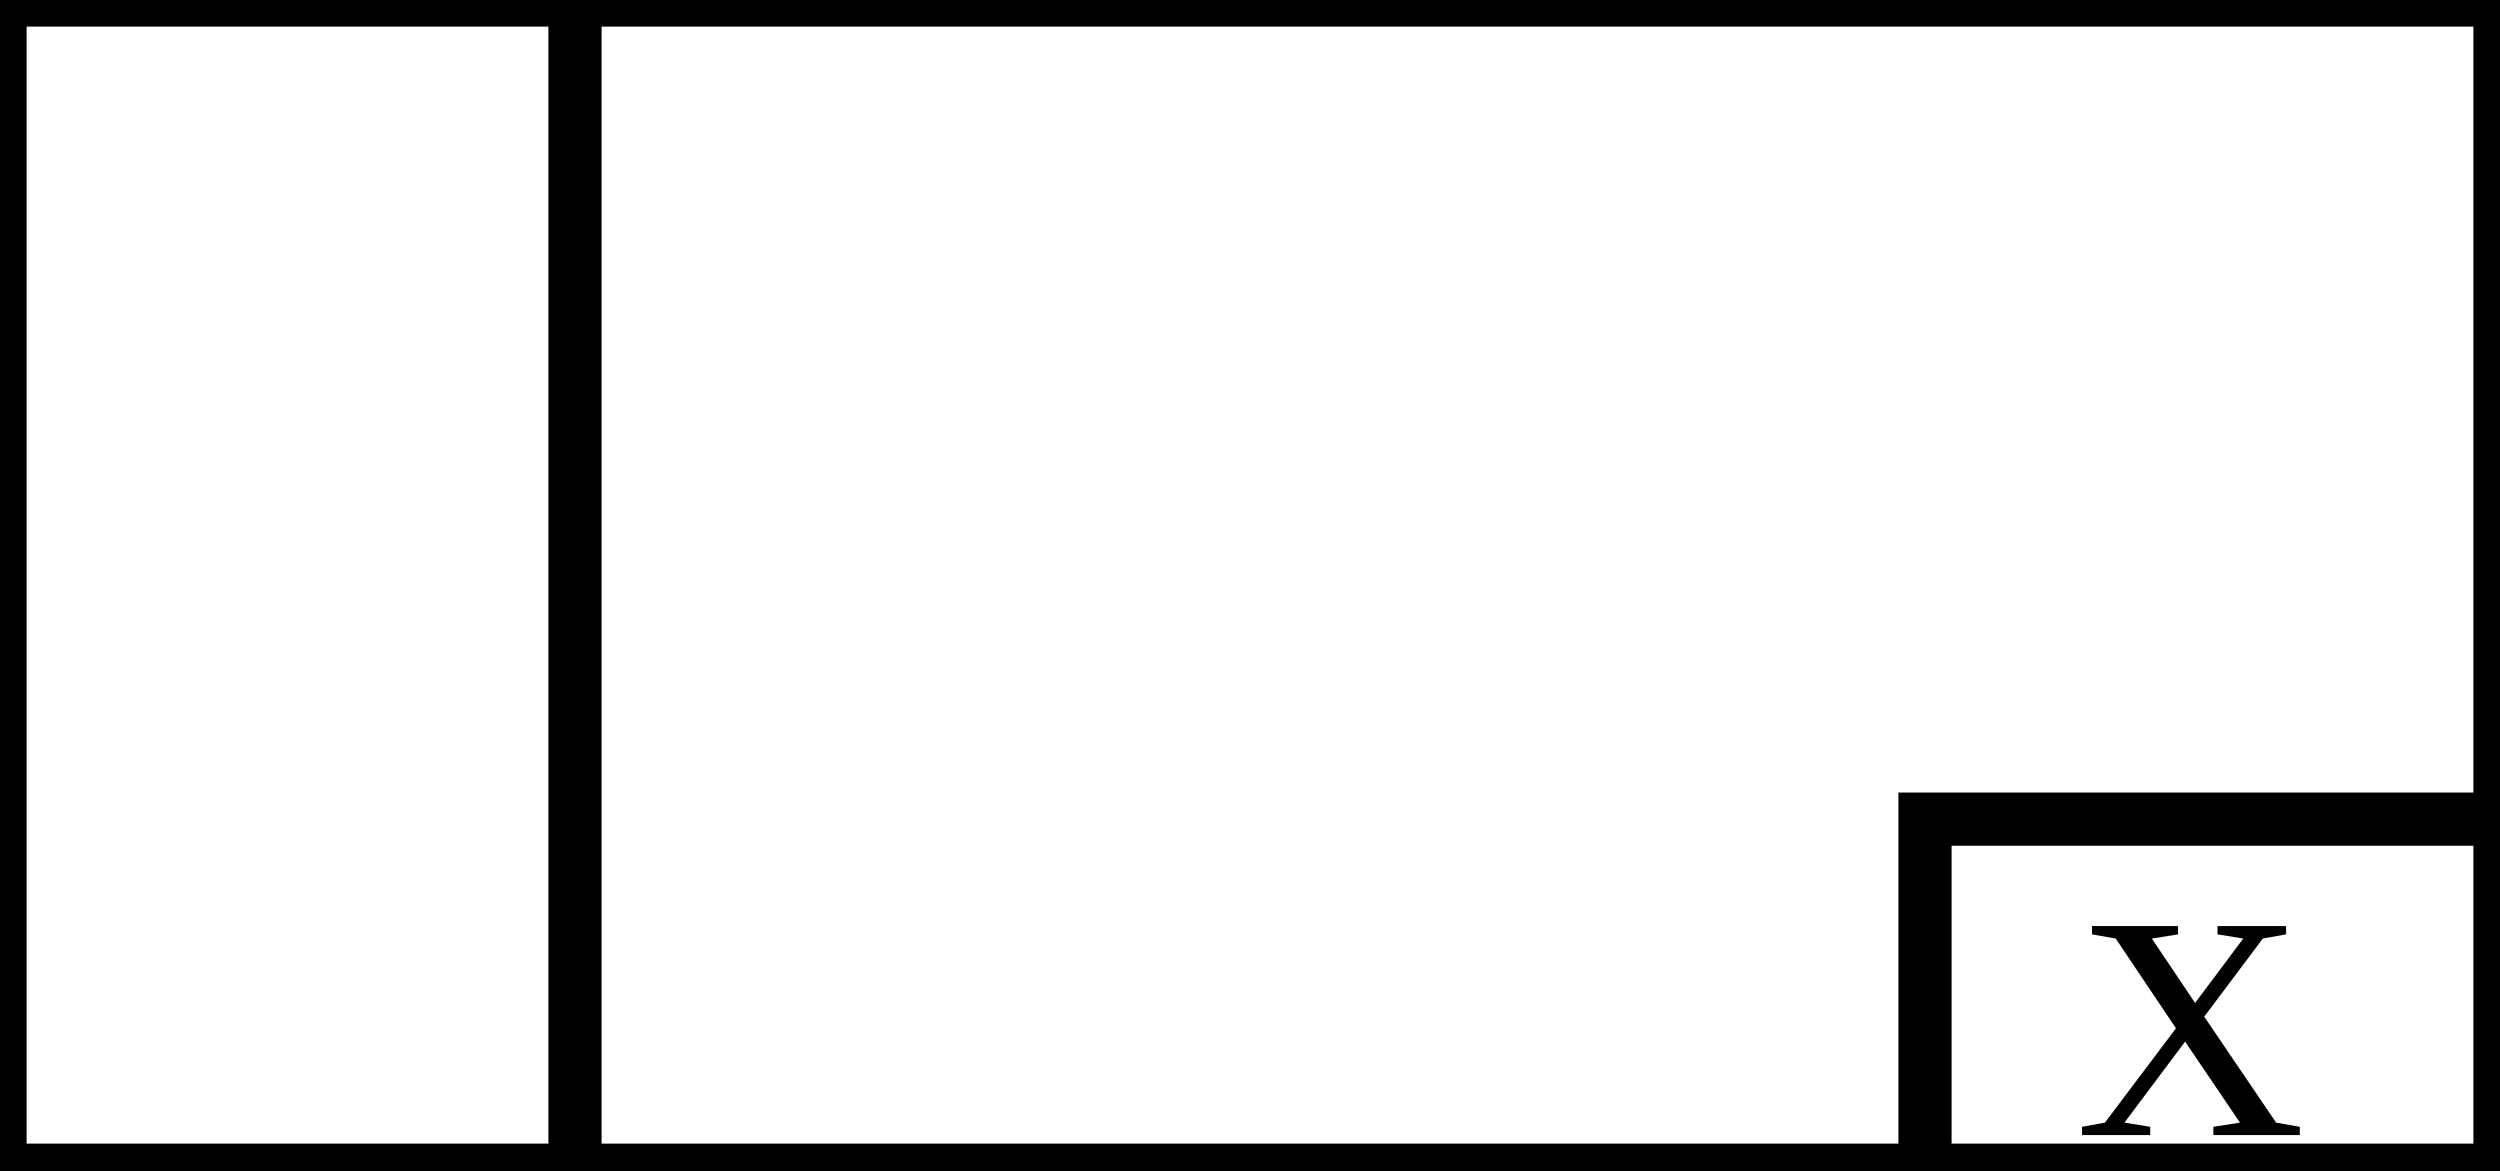
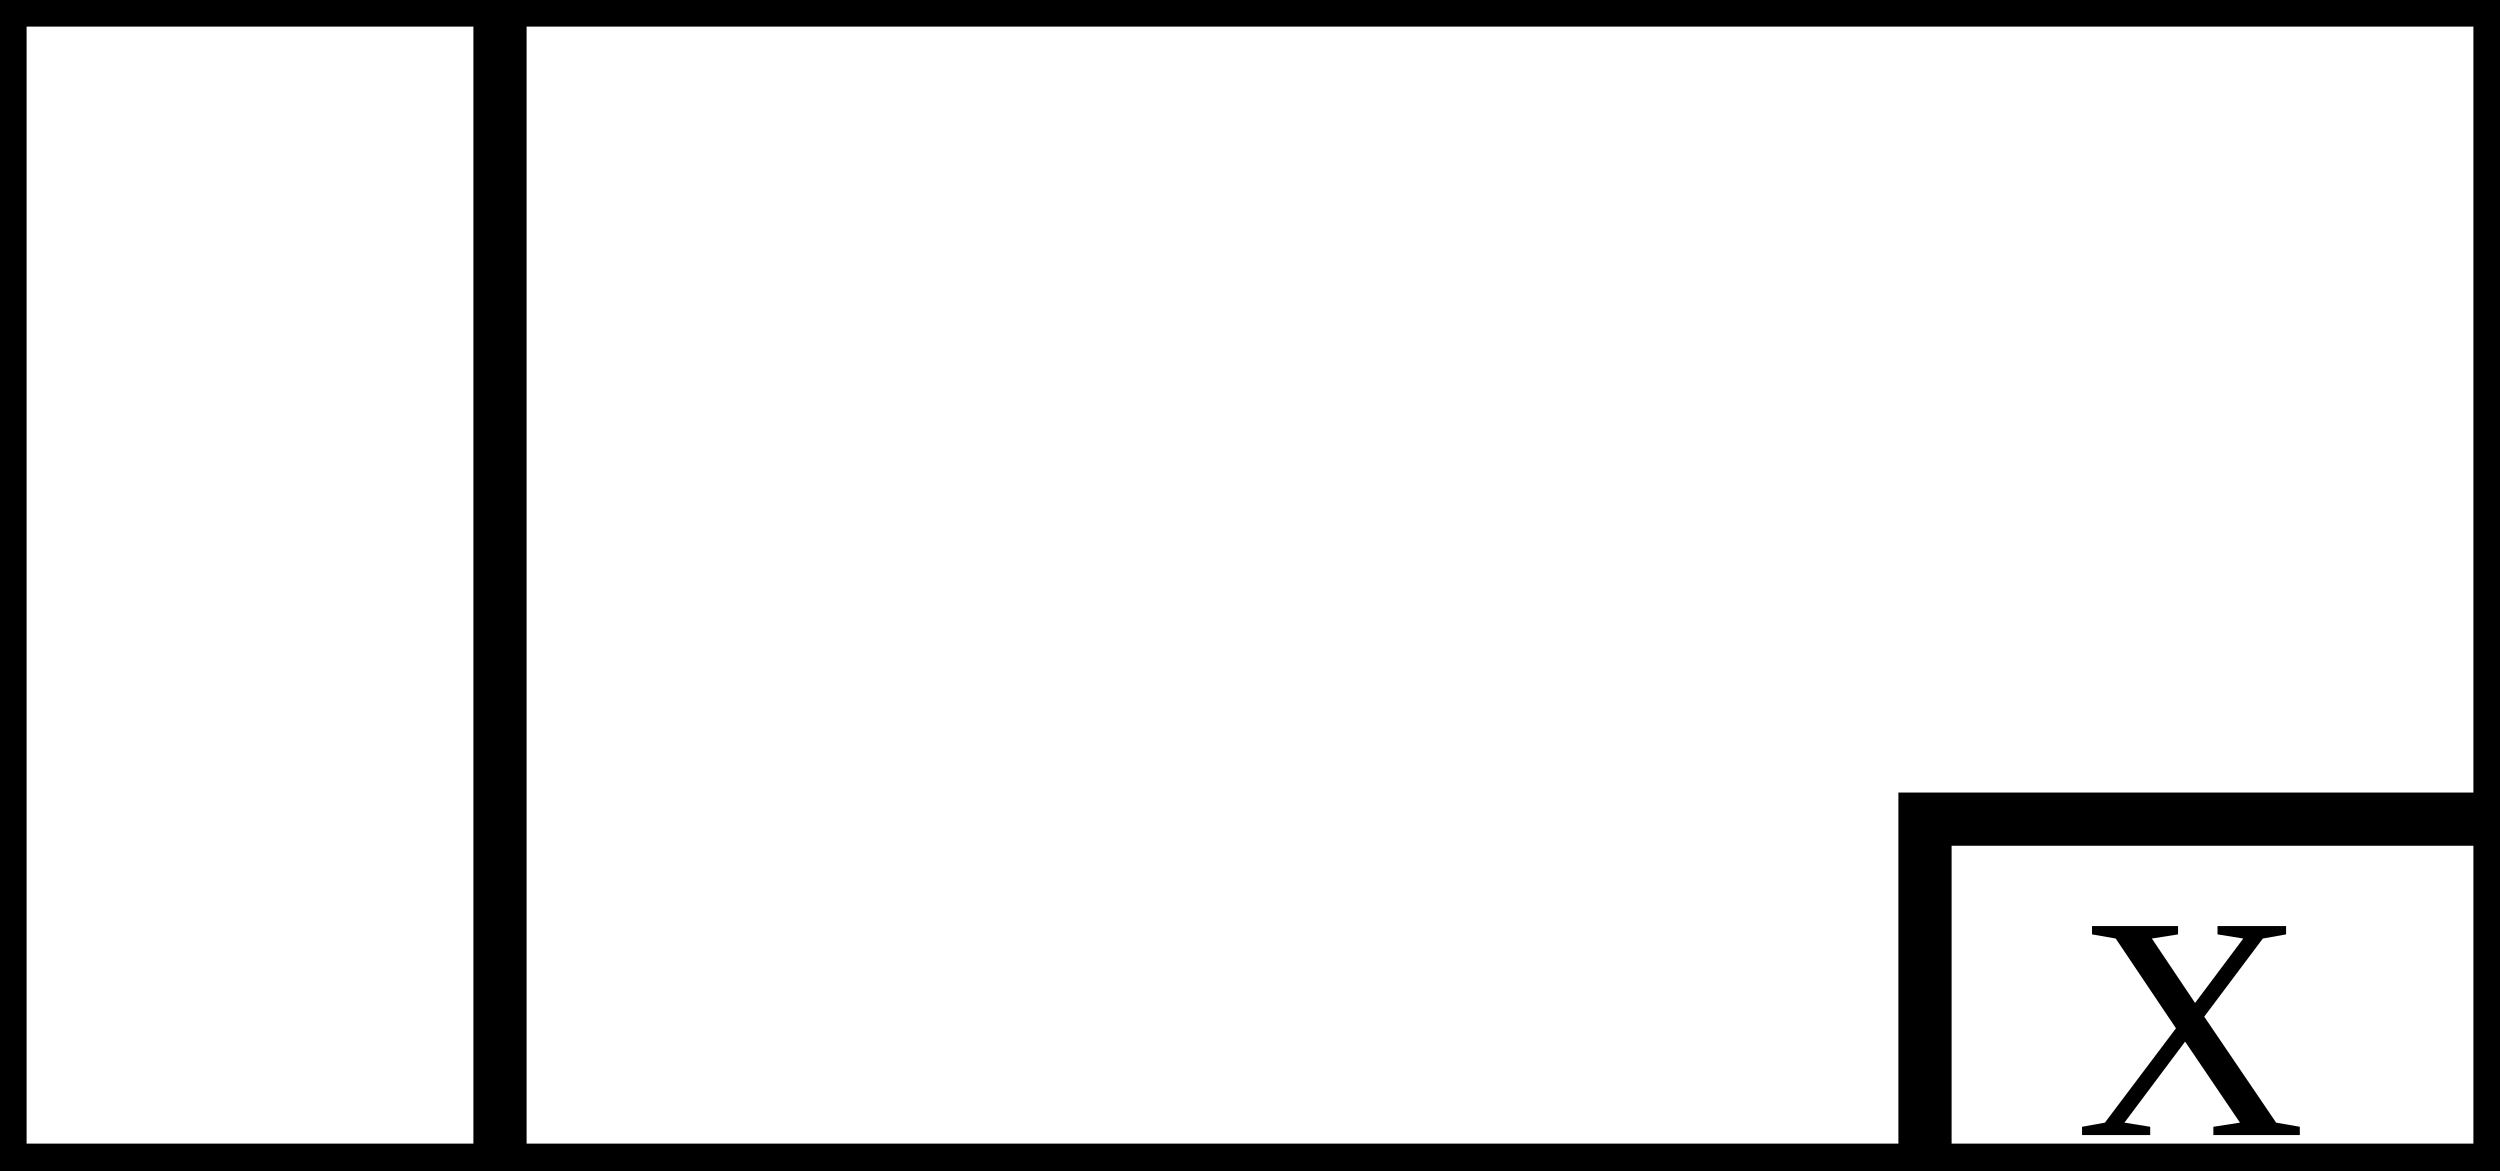
<svg xmlns="http://www.w3.org/2000/svg" viewBox="0 0 94 44">
  <style>
        .text{
            font: 4px;
        }
    </style>
  <rect fill="white" stroke="black" stroke-width="2" width="100%" height="100%" />
-   <rect fill="white" x="0%" y="0%" stroke="black" stroke-width="2" width="23%" height="100%" />
+   <rect fill="white" x="0%" y="0%" stroke="black" stroke-width="2" width="20%" height="100%" />
  <rect fill="white" x="77%" y="70%" stroke="black" stroke-width="2" width="23%" height="30%" />
  <text x="83%" y="97%" class="text">X</text>
</svg>
